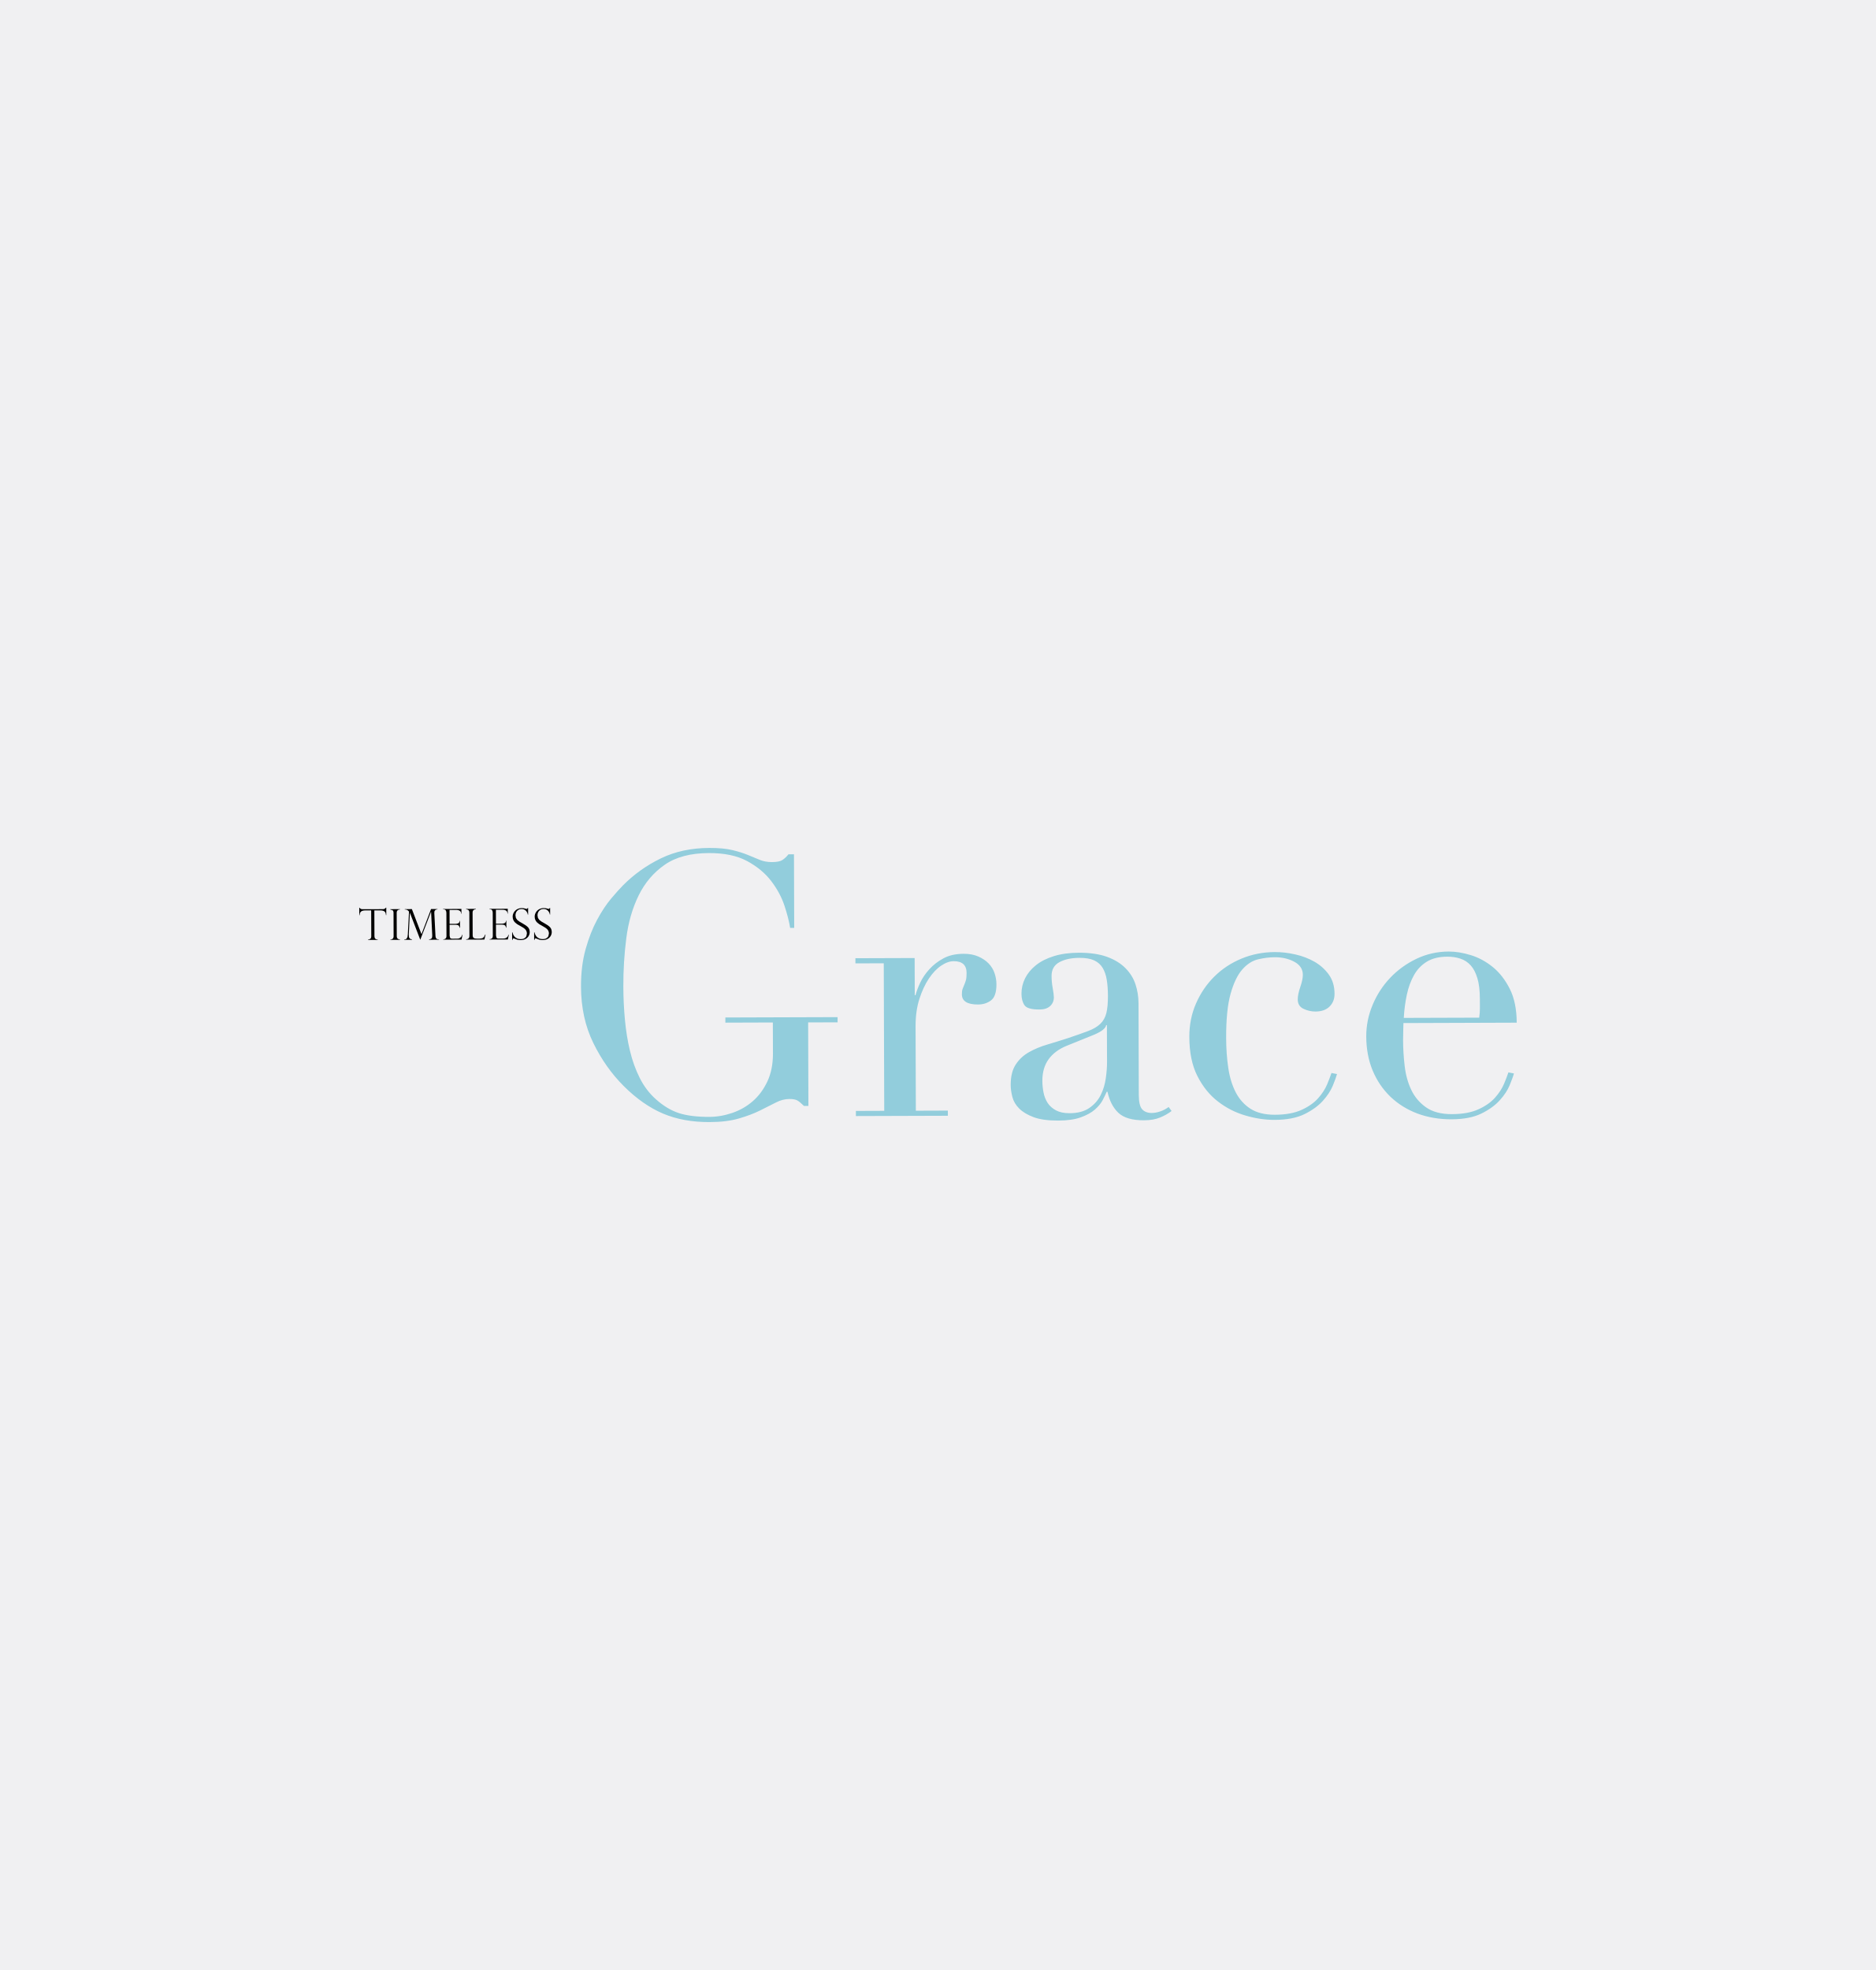
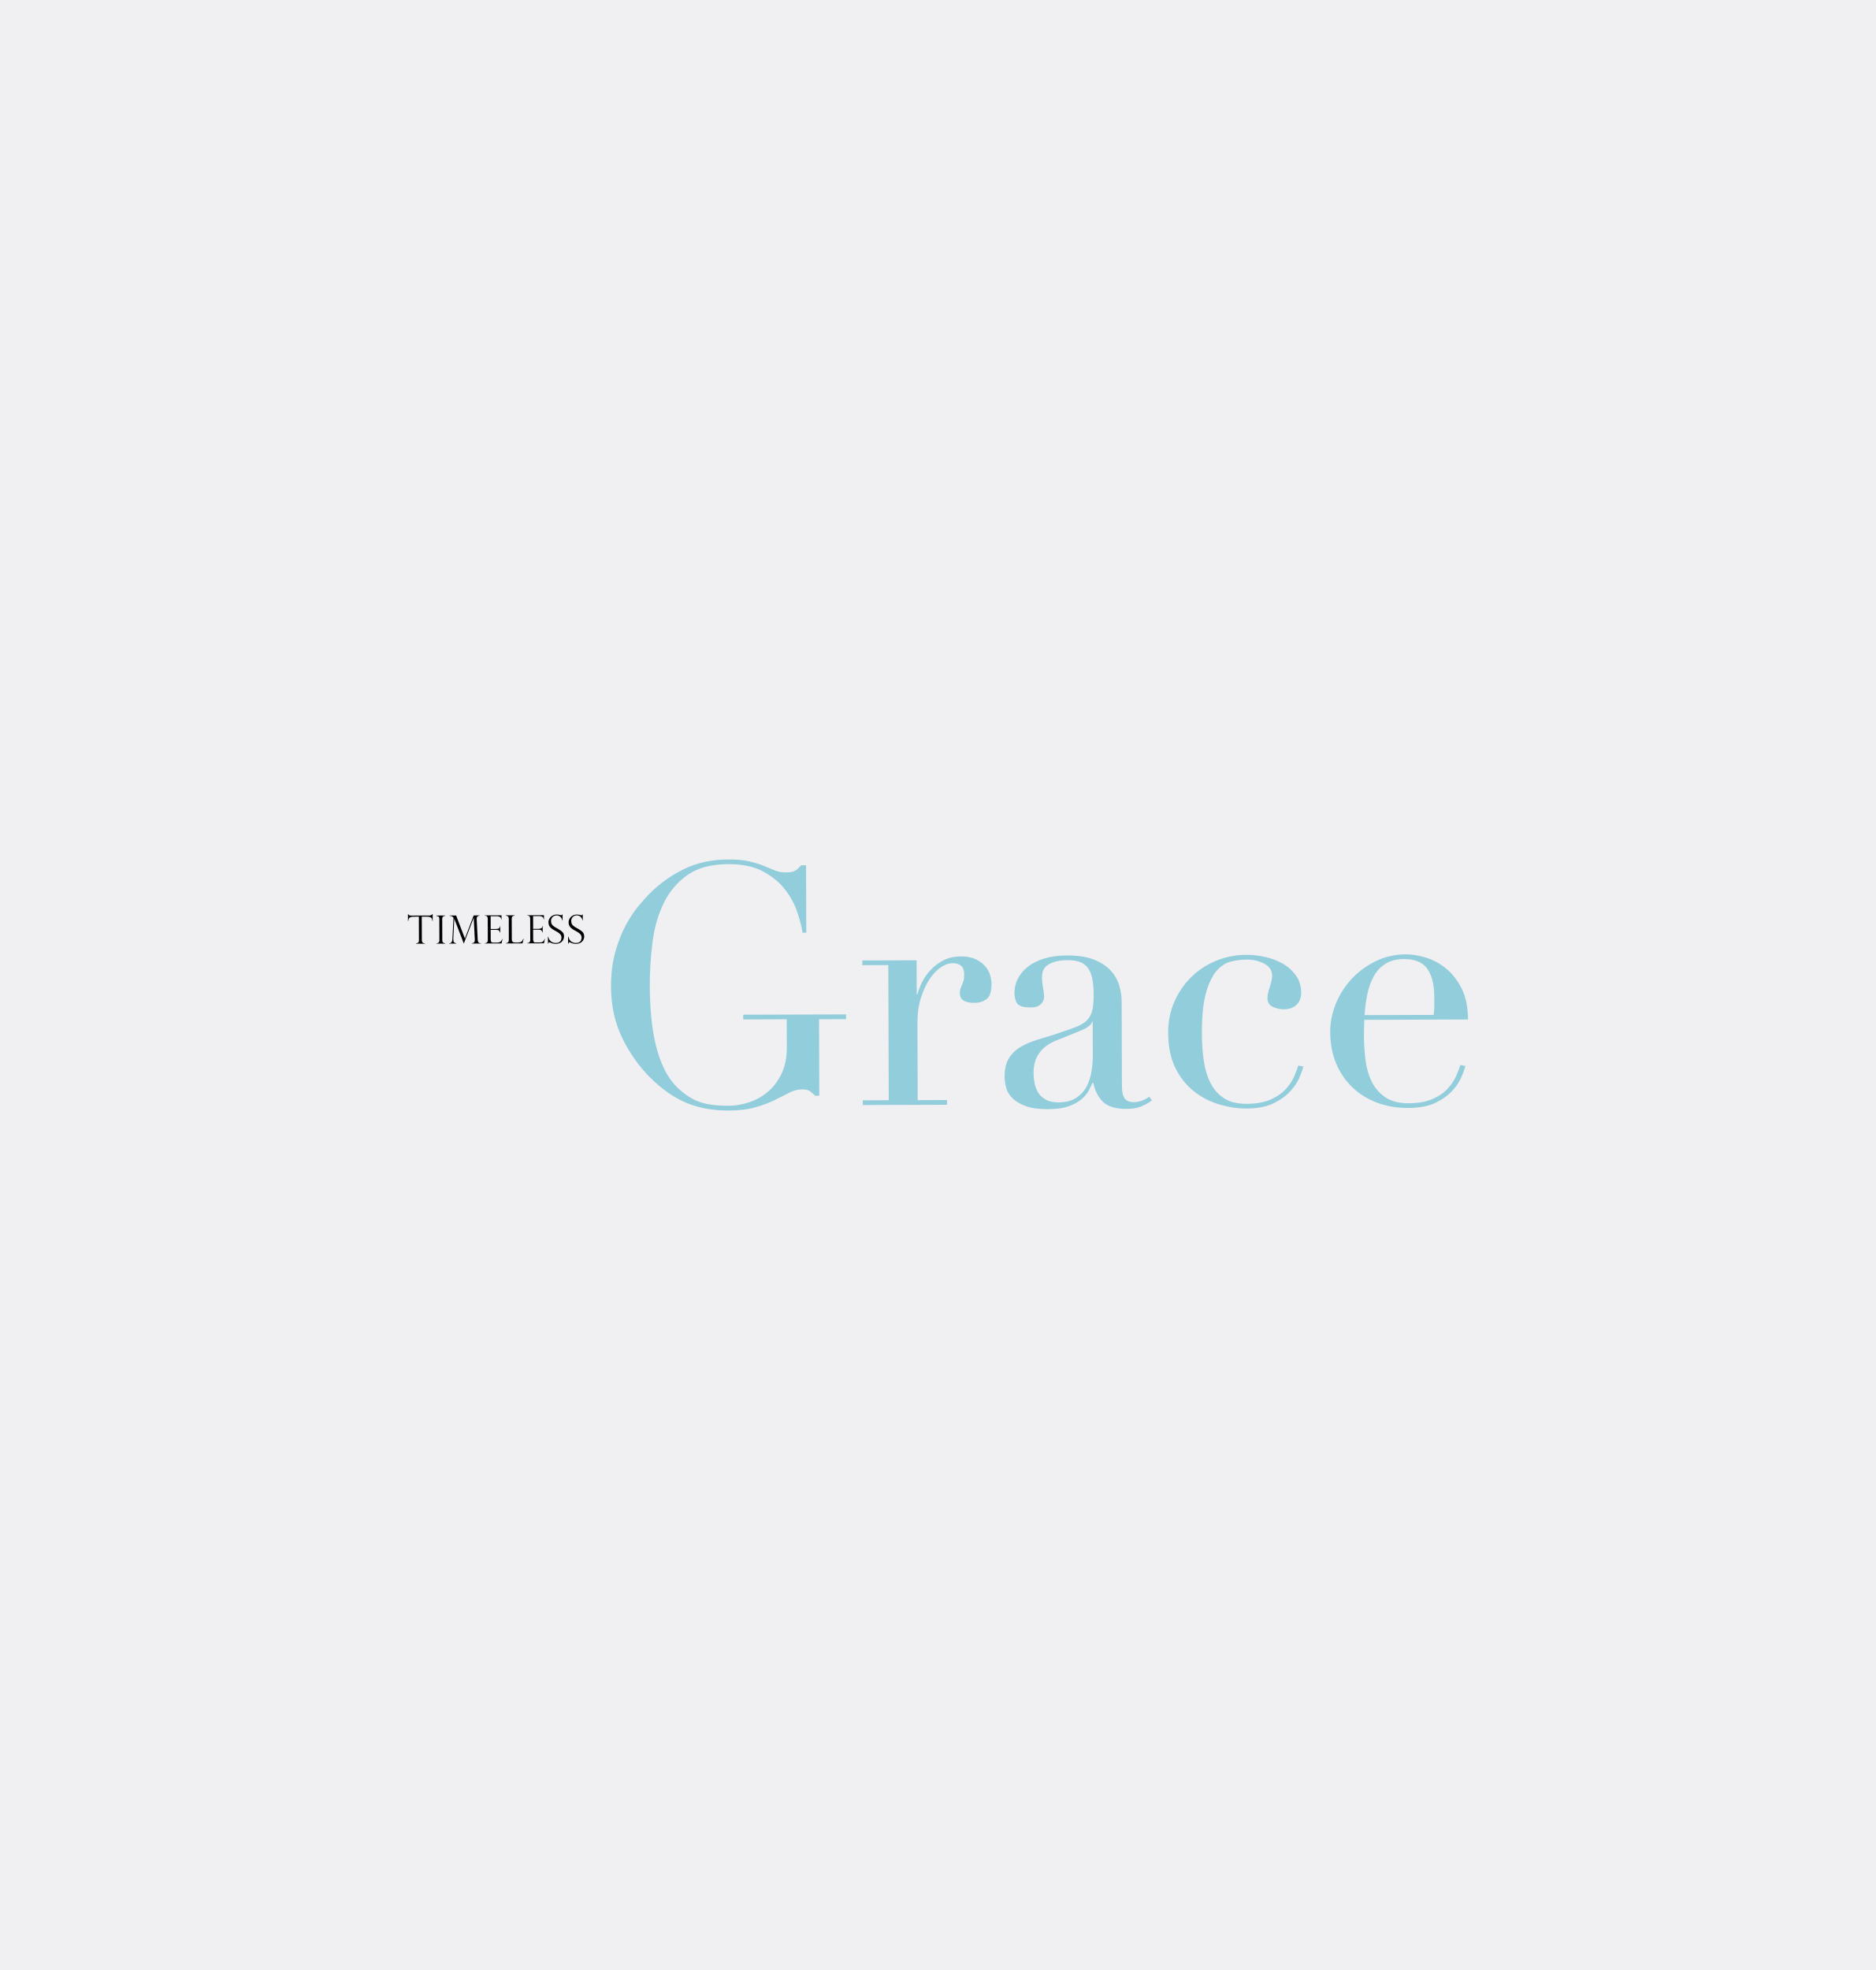
<svg xmlns="http://www.w3.org/2000/svg" width="200" height="210" viewBox="0 0 200 210">
  <path fill="#F0F0F2" d="M-21.5-14.5h243v239h-243v-239z" />
-   <path fill="#92CDDC" d="M89.297 108.979l-3.139.011.028 8.9-.473.002c-.287-.285-.524-.48-.707-.585-.183-.103-.47-.156-.863-.155-.472.002-.948.129-1.431.378-.483.252-1.044.534-1.683.848-.642.319-1.392.601-2.253.851-.864.252-1.908.38-3.138.384-1.856.006-3.506-.294-4.945-.904-1.44-.609-2.83-1.579-4.17-2.91-1.311-1.304-2.401-2.841-3.27-4.619-.867-1.775-1.304-3.773-1.312-5.997-.004-1.489.161-2.83.497-4.02.334-1.19.744-2.232 1.226-3.124.48-.89.976-1.637 1.482-2.241.509-.601.931-1.075 1.271-1.416 1.173-1.183 2.517-2.14 4.031-2.877 1.516-.737 3.239-1.109 5.174-1.115.995-.003 1.811.074 2.453.228.64.153 1.197.329 1.669.524l1.276.526c.378.154.804.23 1.276.229.524-.001.896-.075 1.117-.22.223-.143.438-.346.646-.609l.588-.002.025 7.845-.434.001c-.105-.679-.311-1.477-.613-2.391-.306-.913-.779-1.789-1.422-2.624-.645-.835-1.496-1.539-2.557-2.111-1.061-.571-2.415-.854-4.062-.85-1.962.006-3.534.421-4.721 1.25-1.188.828-2.112 1.914-2.774 3.264-.662 1.349-1.104 2.873-1.319 4.575-.218 1.699-.321 3.412-.315 5.139.004 1.177.059 2.354.168 3.529.108 1.176.288 2.286.54 3.331.251 1.045.601 2.013 1.048 2.9s1.025 1.646 1.733 2.271c.786.699 1.598 1.19 2.438 1.462.837.271 1.924.406 3.257.401.811-.002 1.621-.145 2.43-.421.811-.277 1.535-.688 2.175-1.242.64-.552 1.16-1.253 1.562-2.102.403-.852.603-1.85.599-3.002l-.011-3.295-5.06.017-.002-.55 11.964-.038.002.555h-.001v-.001zm1.952 9.445l3.021-.011-.051-15.728-3.021.01-.002-.549 6.316-.021.013 3.961h.078c.104-.392.271-.836.504-1.335.234-.499.561-.978.978-1.436.416-.459.918-.846 1.508-1.162.585-.315 1.296-.476 2.135-.479.603-.002 1.124.093 1.571.289.443.195.811.442 1.1.741.288.3.5.646.634 1.037.13.392.198.783.198 1.177.004.863-.191 1.437-.582 1.728-.391.288-.849.432-1.372.433-1.152.004-1.728-.358-1.729-1.089-.002-.236.022-.427.076-.572l.174-.433c.066-.143.124-.307.176-.489.053-.182.077-.445.076-.784-.004-.837-.462-1.254-1.378-1.25-.419.001-.864.16-1.333.476-.471.315-.908.775-1.311 1.377-.403.604-.741 1.33-1.013 2.181-.272.852-.407 1.825-.404 2.922l.029 8.983 3.412-.012.002.55-9.806.031.001-.546zm33.654.008c-.34.264-.745.495-1.214.689-.471.199-1.045.298-1.724.302-1.258.003-2.168-.265-2.732-.797-.564-.534-.951-1.283-1.164-2.249h-.078c-.104.235-.245.529-.426.883-.184.354-.465.694-.841 1.023-.378.326-.881.604-1.505.826-.629.227-1.427.339-2.395.343-1.097.004-1.974-.118-2.629-.363-.654-.246-1.165-.551-1.532-.917-.368-.365-.611-.775-.73-1.233-.12-.457-.181-.884-.181-1.274-.004-.915.178-1.648.543-2.198.363-.551.837-.991 1.428-1.318.585-.331 1.24-.601 1.958-.81.719-.213 1.442-.438 2.175-.675.865-.29 1.575-.539 2.136-.752.563-.21.997-.468 1.312-.769.316-.303.527-.683.645-1.14.115-.455.173-1.079.17-1.862-.003-.628-.044-1.19-.124-1.688-.079-.497-.227-.922-.436-1.274-.212-.352-.513-.62-.904-.803-.395-.18-.917-.272-1.57-.269-.863.002-1.578.155-2.138.458-.562.303-.84.794-.837 1.474 0 .445.043.882.125 1.315.076.429.118.751.12.96.002.366-.131.677-.391.924-.262.248-.64.373-1.134.374-.866.004-1.403-.149-1.613-.464-.21-.315-.314-.719-.316-1.215-.002-.575.126-1.125.386-1.648.263-.523.646-.988 1.156-1.394.506-.408 1.146-.73 1.917-.969.77-.238 1.653-.359 2.646-.362 1.205-.003 2.209.145 3.023.44.812.3 1.467.702 1.965 1.211.499.507.854 1.08 1.064 1.722.212.641.319 1.313.321 2.02l.03 9.766c.004.759.123 1.269.36 1.531.235.261.575.391 1.02.391.289-.002.589-.056.902-.164.316-.104.613-.262.902-.47l.31.425zm-6.893-9.156l-.078.002c-.054.337-.481.679-1.291 1.022l-2.938 1.188c-.834.342-1.475.822-1.916 1.437-.443.616-.663 1.385-.659 2.297.002.394.038.799.12 1.214.08.422.226.793.433 1.12.212.326.506.592.886.8.382.207.87.312 1.473.31.863-.003 1.56-.188 2.097-.558.533-.367.938-.824 1.21-1.377.274-.548.453-1.145.544-1.787.09-.64.134-1.222.132-1.745l-.014-3.922h.001v-.001zm24.53 5.215c-.076.289-.225.701-.445 1.237-.223.537-.574 1.076-1.055 1.611-.481.539-1.134 1.013-1.957 1.422-.823.406-1.887.612-3.195.617-.995.004-2.028-.149-3.101-.463-1.075-.312-2.059-.811-2.947-1.503-.892-.687-1.62-1.591-2.187-2.715-.57-1.124-.852-2.51-.857-4.157-.005-1.28.233-2.473.715-3.573.479-1.099 1.13-2.054 1.953-2.868.819-.814 1.785-1.451 2.896-1.912 1.108-.46 2.293-.693 3.546-.698.706-.002 1.432.079 2.177.249.747.167 1.429.426 2.046.775.615.35 1.126.809 1.534 1.368.407.563.613 1.248.615 2.057.002.55-.174 1.002-.527 1.354-.352.354-.853.533-1.506.536-.444 0-.873-.095-1.276-.29-.407-.193-.612-.527-.613-.995-.001-.37.092-.815.272-1.336.18-.525.273-.956.271-1.295-.002-.602-.307-1.063-.908-1.388-.604-.326-1.295-.486-2.081-.483-.574.001-1.17.077-1.785.222-.615.146-1.175.508-1.685 1.085-.505.577-.924 1.441-1.245 2.592-.325 1.152-.479 2.723-.473 4.71.004 1.125.078 2.185.225 3.176.146.996.41 1.863.792 2.606.383.743.908 1.331 1.576 1.76.667.428 1.54.643 2.61.64 1.149-.005 2.098-.178 2.841-.521.742-.338 1.332-.753 1.763-1.24.43-.482.749-.979.956-1.473.206-.498.362-.904.467-1.219l.588.112zm7.082-5.434c0 .262-.005.532-.019.805-.011.276-.018.622-.018 1.038.003.863.058 1.767.167 2.708.107.941.338 1.789.694 2.546.354.758.88 1.384 1.574 1.878.694.493 1.618.738 2.768.734 1.152-.004 2.098-.176 2.843-.521.746-.337 1.33-.754 1.762-1.239.429-.484.747-.979.956-1.474.208-.496.362-.903.465-1.217l.589.114c-.076.291-.229.702-.447 1.237-.22.537-.569 1.076-1.054 1.611-.483.54-1.132 1.013-1.957 1.421-.823.406-1.887.613-3.194.618-1.31.004-2.52-.201-3.631-.613-1.111-.417-2.074-1.019-2.888-1.797-.813-.784-1.443-1.715-1.895-2.799-.448-1.082-.674-2.294-.678-3.626-.004-1.149.221-2.27.676-3.355.453-1.087 1.077-2.05 1.873-2.889.798-.839 1.729-1.515 2.799-2.028 1.072-.513 2.22-.772 3.451-.776.729-.001 1.515.127 2.355.385.836.258 1.614.681 2.337 1.268.72.585 1.325 1.363 1.811 2.325.487.967.733 2.169.739 3.605l-12.078.041zm8.079-.576c.053-.364.075-.704.074-1.021l-.004-.979c-.002-.89-.089-1.623-.262-2.197-.172-.574-.407-1.033-.709-1.37-.304-.338-.67-.579-1.101-.723-.43-.142-.896-.213-1.392-.211-.888.003-1.623.183-2.194.536-.575.354-1.032.835-1.368 1.438-.339.603-.591 1.294-.76 2.082-.168.784-.277 1.607-.324 2.47l8.039-.025h.001z" />
-   <path d="M41.182 97.554h-.034c-.018-.213-.078-.353-.187-.413-.108-.062-.241-.094-.4-.094l-.651.002.01 2.749c.001.232.119.353.356.358v.036l-1.04.003v-.036c.096-.003.179-.033.246-.086.067-.056.102-.146.1-.276l-.009-2.749-.65.002c-.159 0-.291.032-.397.096-.108.062-.172.202-.188.415h-.034l-.003-.8h.034l.063.082.069.045.101.027.132.007 2.119-.007c.142 0 .251-.056.328-.164h.034l.001.803zm1.46-.641v.038c-.095 0-.18.027-.246.084-.069.055-.104.146-.104.275l.008 2.484c0 .125.037.218.11.275.074.057.153.084.241.084v.036l-1.037.003v-.036c.097 0 .176-.028.245-.084.07-.056.104-.149.104-.278l-.008-2.484c0-.135-.035-.229-.105-.28l-.247-.074v-.038l1.039-.005zm4-.013v.038l-.133.02-.088.045-.095.11-.022.177v.04l.122 2.431c.002.104.028.189.074.265.047.075.147.111.301.112v.036l-1.062.003v-.036c.139-.016.233-.056.282-.124.047-.066.068-.167.062-.307l-.122-2.515h-.011l-1.144 2.984-1.102-2.867h-.011l-.111 2.32.024.296.106.149.21.069v.036l-.824.002v-.036c.105 0 .185-.026.238-.076l.108-.182.036-.302.125-2.399-.027-.046-.065-.069-.074-.055-.131-.055-.157-.014v-.037l.761-.003 1.022 2.674 1.021-2.681.687-.003zm.6.035v-.038l1.95-.006.002.515h-.031c-.001-.274-.185-.411-.553-.411l-.682.002.004 1.487.599-.001c.121 0 .226-.021.317-.06.094-.038.146-.127.16-.265h.032l.003.742h-.032l-.075-.195-.11-.089-.098-.023-.167-.013-.629.001.004 1.163.051.227c.032.063.11.094.231.093l.487-.001c.117 0 .214-.018.289-.052l.177-.144.109-.219h.032l-.111.514-1.949.006v-.036h.043c.07 0 .139-.027.205-.085.066-.056.1-.147.099-.275l-.008-2.466c0-.1-.023-.187-.069-.262-.046-.074-.123-.111-.236-.111l-.044.002zm2.453 3.191h.046c.079 0 .148-.032.212-.094.062-.063.092-.152.092-.267l-.008-2.47c0-.136-.034-.23-.105-.283-.07-.054-.15-.082-.246-.085v-.037l1.046-.004v.038c-.092.003-.175.031-.243.085-.07.052-.107.148-.106.287l.009 2.389c0 .142.036.24.107.294.071.056.188.082.349.081l.281-.001.294-.044.176-.137.13-.258h.036l-.122.538-1.946.007v-.039h-.002zm2.489-3.207v-.037l1.95-.007.002.515h-.032c-.001-.274-.185-.412-.552-.411l-.683.003.005 1.487.601-.002c.119 0 .225-.021.316-.06.094-.038.146-.126.161-.265h.031l.003.742h-.031l-.076-.195-.11-.088-.097-.024-.168-.012-.63.001.004 1.163.052.228c.031.063.11.094.231.093l.486-.001c.118 0 .215-.019.289-.052l.179-.144.107-.22h.03l-.109.515-1.95.006v-.036h.043c.069 0 .139-.027.205-.084.066-.056.1-.148.099-.276l-.008-2.466c0-.1-.022-.187-.067-.261-.047-.074-.125-.111-.238-.111l-.043-.001zm4.118.578h-.033c-.022-.16-.091-.296-.21-.417-.117-.119-.274-.178-.467-.178-.126 0-.236.03-.334.091-.097.06-.172.138-.225.24-.054.103-.079.221-.079.351l.049.274.143.208.222.171.342.197c.239.131.428.26.561.392.134.128.202.309.203.538 0 .138-.035.273-.107.402-.071.128-.18.236-.325.32-.146.083-.324.125-.539.126-.133 0-.255-.014-.357-.042l-.318-.12-.091-.023-.061.034-.037.145h-.038l-.004-.819h.039c.055.238.156.42.312.542.154.124.343.185.563.184.167 0 .299-.031.398-.094.102-.063.17-.139.207-.227l.058-.27c0-.182-.058-.332-.169-.45-.111-.116-.282-.233-.513-.354l-.35-.198-.23-.185c-.075-.074-.141-.165-.186-.267-.046-.104-.069-.222-.07-.354 0-.154.04-.301.122-.443.08-.14.194-.254.344-.34.147-.084.319-.128.511-.129.143 0 .288.024.441.074l.095.018.101-.101h.033l.002.703h-.003v.001zm2.35-.007h-.033c-.022-.16-.092-.296-.21-.417-.117-.119-.274-.178-.467-.177-.126 0-.236.029-.334.09-.099.06-.174.139-.226.24-.055.103-.08.221-.079.352l.049.273.142.208.223.172.341.197c.239.131.43.26.562.393.133.128.202.31.203.539 0 .138-.036.273-.108.403-.072.128-.179.237-.324.32-.146.084-.324.126-.539.126-.133 0-.255-.014-.357-.042l-.318-.121-.092-.023-.06.034-.038.145h-.039l-.002-.819h.038c.055.237.156.42.312.542.154.124.343.184.562.184.168-.001.299-.031.399-.095s.17-.138.208-.228l.057-.268c0-.182-.058-.333-.169-.45-.112-.116-.282-.233-.513-.354l-.35-.198-.23-.184c-.075-.074-.14-.165-.185-.267-.047-.104-.071-.222-.071-.355 0-.154.04-.301.122-.442.079-.14.194-.254.345-.34.147-.083.318-.128.508-.128.144 0 .29.024.443.073l.095.019.101-.101h.033l.001.699z" />
+   <path fill="#92CDDC" d="M90.197 108.643l-2.875.011.025 8.151-.433.002c-.263-.262-.48-.44-.647-.537-.167-.094-.43-.143-.791-.142-.432.002-.868.118-1.311.346-.442.231-.956.49-1.542.777-.587.292-1.274.55-2.063.779-.791.23-1.747.349-2.874.352-1.7.006-3.211-.27-4.529-.828-1.319-.558-2.592-1.446-3.819-2.665-1.201-1.194-2.199-2.602-2.995-4.23-.794-1.626-1.194-3.455-1.202-5.492-.003-1.364.147-2.592.455-3.682.306-1.09.682-2.044 1.123-2.861.439-.815.894-1.5 1.357-2.053.466-.55.853-.984 1.164-1.297 1.074-1.083 2.305-1.959 3.692-2.635 1.388-.675 2.966-1.016 4.739-1.021.911-.003 1.659.067 2.247.209.586.14 1.096.301 1.528.479l1.169.482c.346.141.736.21 1.168.209.479 0 .82-.069 1.023-.202.205-.13.401-.316.592-.558l.539-.001.022 7.185-.397.001c-.096-.622-.284-1.353-.561-2.19-.281-.836-.713-1.639-1.302-2.403-.591-.765-1.371-1.41-2.342-1.934-.972-.523-2.212-.782-3.72-.778-1.797.005-3.237.385-4.324 1.145-1.088.758-1.935 1.753-2.541 2.989-.606 1.235-1.011 2.631-1.208 4.19-.2 1.556-.294 3.125-.289 4.707.003 1.078.054 2.155.154 3.232.099 1.077.264 2.093.495 3.05.23.957.55 1.845.96 2.656.409.812.938 1.509 1.587 2.081.72.641 1.464 1.089 2.233 1.339.767.247 1.762.371 2.983.367.743-.002 1.484-.133 2.225-.386.743-.255 1.406-.63 1.992-1.138.586-.506 1.062-1.147 1.431-1.925.369-.78.552-1.694.549-2.75l-.01-3.018-4.634.017-.002-.505 10.958-.035.001.51zm1.788 8.65l2.767-.01-.047-14.405-2.766.009-.002-.503 5.785-.019.012 3.628h.071c.095-.359.249-.766.461-1.223.214-.457.514-.896.896-1.315.381-.42.841-.775 1.381-1.064.535-.288 1.187-.436 1.955-.438.553-.002 1.029.085 1.439.265.405.179.742.405 1.006.679.266.275.459.592.582.95.119.358.181.717.181 1.078.004.791-.175 1.317-.533 1.583-.358.263-.777.395-1.256.396-1.056.004-1.583-.328-1.584-.997-.001-.216.021-.392.069-.524l.16-.397c.061-.131.113-.281.162-.447.048-.167.069-.408.068-.718-.004-.767-.424-1.148-1.262-1.145-.385.001-.791.146-1.221.436-.431.289-.832.709-1.201 1.261-.369.553-.679 1.218-.928 1.998-.249.779-.373 1.67-.37 2.676l.027 8.227 3.125-.011.003.504-8.982.029.002-.503zm30.822.007c-.311.242-.682.454-1.11.632-.433.183-.957.272-1.58.276-1.151.003-1.985-.242-2.502-.73s-.87-1.175-1.066-2.06h-.07c-.096.215-.225.485-.392.809-.168.325-.425.636-.769.938-.348.299-.808.553-1.379.757-.576.207-1.308.311-2.193.313-1.006.004-1.809-.108-2.408-.332-.599-.226-1.067-.505-1.403-.84-.337-.335-.56-.711-.668-1.129-.11-.419-.166-.811-.166-1.167-.004-.839.163-1.509.497-2.014.333-.505.767-.907 1.308-1.207.537-.303 1.136-.551 1.794-.742.658-.194 1.32-.401 1.991-.618.792-.266 1.443-.493 1.957-.688.515-.192.913-.429 1.202-.705s.482-.625.59-1.043c.105-.417.158-.988.156-1.706-.003-.574-.041-1.089-.114-1.545-.072-.455-.208-.844-.399-1.167-.193-.322-.47-.568-.828-.735-.361-.165-.839-.249-1.438-.247-.79.002-1.445.142-1.958.419-.515.278-.769.727-.768 1.35 0 .408.04.808.115 1.205.069.393.108.688.11.879.002.335-.119.62-.358.847s-.586.341-1.038.341c-.794.005-1.285-.136-1.478-.424s-.288-.658-.29-1.112c-.002-.527.116-1.031.354-1.51.24-.479.592-.905 1.059-1.277.463-.374 1.049-.668 1.755-.888.706-.218 1.515-.329 2.424-.332 1.104-.002 2.023.133 2.769.403.744.274 1.344.643 1.8 1.109.457.464.782.989.975 1.577.193.587.292 1.203.294 1.85l.027 8.944c.004.695.113 1.162.33 1.402.215.239.526.357.934.357.265-.002.54-.051.827-.15.288-.095.562-.239.825-.43l.282.39zm-6.313-8.386l-.071.002c-.05.31-.44.622-1.183.937l-2.69 1.088c-.764.313-1.351.754-1.755 1.316-.406.564-.607 1.269-.604 2.104.002.36.035.731.11 1.11.073.387.207.727.396 1.027.193.298.464.542.811.731.351.189.798.286 1.35.284.79-.003 1.429-.172 1.92-.512.489-.335.86-.754 1.109-1.261.251-.501.414-1.049.497-1.637.083-.585.124-1.118.122-1.598l-.014-3.592h.001v.001zm22.467 4.777c-.07.264-.207.641-.407 1.133-.205.492-.525.985-.967 1.475-.44.494-1.038.928-1.792 1.303-.754.372-1.729.561-2.926.565-.912.003-1.858-.137-2.841-.424-.984-.286-1.886-.743-2.699-1.377-.816-.63-1.483-1.458-2.004-2.486-.521-1.029-.779-2.299-.784-3.808-.004-1.173.214-2.266.655-3.272.438-1.006 1.034-1.881 1.788-2.626.751-.746 1.636-1.329 2.652-1.751 1.015-.421 2.1-.634 3.248-.639.646-.002 1.312.072 1.994.228.684.153 1.309.39 1.874.71.563.32 1.031.741 1.404 1.253.373.516.562 1.143.562 1.884.002.504-.159.917-.481 1.24-.323.324-.781.488-1.379.491-.407 0-.8-.088-1.169-.266-.372-.177-.561-.483-.562-.911 0-.339.085-.746.25-1.224.165-.481.249-.875.248-1.186-.002-.551-.281-.974-.831-1.271-.554-.298-1.188-.445-1.906-.442-.526 0-1.071.07-1.635.203-.563.134-1.076.465-1.544.994-.462.528-.846 1.32-1.14 2.374-.298 1.055-.438 2.494-.433 4.314.004 1.03.07 2 .206 2.908.133.912.375 1.706.725 2.387.351.681.831 1.22 1.443 1.611.611.393 1.411.589 2.391.587 1.053-.005 1.922-.163 2.602-.478.68-.31 1.22-.689 1.615-1.136.394-.441.686-.896.875-1.35.189-.456.332-.828.428-1.116l.54.103zm6.486-4.977c0 .239-.005.487-.018.737-.011.254-.017.57-.017.951.003.791.053 1.618.153 2.479.098.862.309 1.639.635 2.332.324.694.807 1.268 1.441 1.721.636.451 1.483.675 2.536.671 1.054-.003 1.922-.16 2.604-.477.684-.309 1.218-.69 1.613-1.135.394-.443.686-.896.877-1.35.189-.454.33-.827.426-1.115l.538.105c-.069.267-.209.643-.409 1.132-.201.492-.521.986-.965 1.477-.442.493-1.037.927-1.792 1.301-.754.371-1.729.562-2.926.566-1.199.004-2.309-.185-3.325-.562-1.019-.382-1.9-.934-2.646-1.646-.744-.719-1.321-1.571-1.735-2.563-.411-.991-.617-2.103-.621-3.322-.004-1.052.202-2.078.619-3.072.415-.995.986-1.877 1.716-2.646.73-.768 1.584-1.387 2.562-1.857.982-.47 2.033-.707 3.161-.711.668-.001 1.388.116 2.156.353.766.236 1.479.624 2.142 1.162.659.536 1.213 1.249 1.658 2.129.446.886.671 1.986.677 3.301l-11.06.039zm7.4-.527c.048-.333.067-.645.067-.936l-.003-.896c-.002-.814-.083-1.486-.241-2.012-.157-.526-.373-.946-.649-1.255-.277-.31-.613-.53-1.008-.662-.394-.13-.821-.195-1.275-.193-.812.003-1.486.168-2.009.491-.526.324-.945.765-1.253 1.317-.311.552-.541 1.185-.696 1.907-.154.719-.254 1.472-.297 2.262l7.364-.023z" />
+   <path d="M46.13 98.179h-.032c-.016-.196-.071-.324-.171-.378-.099-.057-.221-.086-.366-.086l-.596.002.009 2.518c.001.212.109.323.326.328v.033l-.953.003v-.033c.088-.003.164-.03.225-.079.062-.052.094-.134.092-.253l-.008-2.518-.596.002c-.146 0-.267.029-.364.088-.099.057-.157.185-.172.38h-.031l-.003-.733h.031l.058.075.063.042.093.025.121.006 1.94-.006c.13 0 .23-.052.301-.15h.031l.002.734zm1.337-.587v.035c-.087 0-.165.024-.226.077-.063.05-.095.134-.095.252l.007 2.275c0 .114.034.2.101.251.067.053.14.077.22.077v.033l-.95.002v-.033c.089 0 .162-.026.225-.077.064-.052.095-.137.095-.255l-.007-2.275c0-.124-.032-.21-.096-.257l-.226-.067v-.035l.952-.003zm3.664-.012v.035l-.122.018-.081.042-.087.101-.02.162v.037l.111 2.226c.002.096.026.174.068.243.043.069.135.102.275.103v.033l-.973.003v-.033c.127-.015.214-.051.259-.114.043-.06.062-.153.057-.281l-.112-2.303h-.01l-1.048 2.733-1.009-2.626h-.01l-.102 2.125.022.271.097.136.192.063v.033l-.754.002v-.033c.096 0 .17-.024.218-.069l.099-.167.033-.277.114-2.197-.024-.042-.06-.063-.068-.05-.12-.051-.144-.012v-.034l.697-.002.936 2.449.935-2.456.631-.005zm.549.032v-.035l1.786-.005.002.472h-.028c0-.251-.169-.376-.506-.376l-.625.002.004 1.361h.548c.111 0 .207-.02.291-.055.086-.035.134-.116.146-.242h.03l.002.679h-.029l-.069-.179-.101-.081-.09-.021-.153-.012-.576.001.003 1.065.046.208c.03.058.101.086.211.085l.446-.001c.107 0 .196-.017.265-.048l.162-.131.1-.201h.03l-.102.471-1.785.005v-.033h.039c.064 0 .127-.025.188-.078.061-.051.092-.135.091-.251l-.006-2.26c0-.091-.021-.171-.063-.24-.042-.068-.113-.102-.216-.102l-.041.002zm2.247 2.923h.042c.072 0 .135-.03.194-.086.057-.058.084-.14.084-.245l-.007-2.263c0-.124-.031-.21-.096-.259-.064-.05-.137-.075-.226-.078v-.034l.958-.003v.034c-.084.003-.16.029-.223.078-.064.048-.098.136-.097.263l.009 2.188c0 .13.033.22.098.27.065.051.172.075.32.074l.257-.001.269-.04.162-.126.119-.236h.033l-.112.493-1.783.006v-.036h-.001zm2.28-2.938v-.034l1.786-.006.002.472h-.029c-.001-.251-.169-.377-.506-.376l-.625.002.004 1.362.55-.002c.109 0 .207-.019.29-.054.086-.035.134-.116.147-.243h.028l.002.68h-.028l-.07-.179-.101-.081-.089-.022-.154-.011-.577.001.003 1.065.048.209c.028.058.101.085.212.085l.445-.001c.108 0 .197-.018.265-.047l.164-.132.098-.202h.027l-.1.472-1.786.005v-.033h.04c.063 0 .127-.025.188-.077.06-.051.091-.136.091-.253l-.007-2.258c0-.092-.021-.171-.062-.239-.043-.067-.115-.102-.218-.102l-.038-.001zm3.771.529h-.03c-.02-.146-.083-.271-.192-.382-.107-.109-.251-.163-.428-.163-.116 0-.216.028-.306.083-.088.055-.157.126-.206.22-.05.094-.072.203-.072.321l.044.251.131.19.203.157.313.181c.219.12.393.238.514.359.123.117.185.283.186.493 0 .126-.032.25-.098.368-.065.117-.165.216-.298.292-.134.076-.297.115-.494.116-.122 0-.233-.013-.327-.039l-.292-.11-.083-.021-.056.031-.034.133h-.033l-.003-.75h.036c.05.218.143.384.286.496.141.113.314.169.516.168.153 0 .273-.028.364-.086.094-.058.156-.127.189-.208l.053-.247c0-.167-.053-.304-.154-.413-.102-.106-.258-.213-.47-.324l-.321-.181-.21-.169c-.069-.067-.129-.151-.17-.245-.042-.095-.063-.203-.064-.324 0-.141.036-.275.111-.406.073-.128.178-.232.315-.311.134-.077.292-.117.468-.119.131 0 .264.022.404.068l.086.017.093-.092h.03l.002.644-.003.002zm2.152-.005h-.03c-.02-.147-.084-.271-.192-.382-.107-.109-.251-.163-.428-.162-.115 0-.216.026-.306.083-.091.055-.159.127-.207.22-.05.094-.073.202-.072.323l.044.25.13.191.204.157.312.18c.219.12.394.238.515.36.122.118.185.284.186.494 0 .126-.033.25-.099.369-.066.117-.164.217-.297.293-.133.077-.297.115-.494.115-.122 0-.233-.013-.327-.039l-.292-.111-.084-.021-.055.031-.035.133h-.036l-.002-.75h.035c.05.217.143.384.286.496.142.114.314.168.515.168.154 0 .274-.028.366-.086s.155-.126.19-.209l.052-.246c0-.167-.053-.305-.155-.412-.103-.106-.258-.213-.47-.324l-.32-.181-.211-.168c-.068-.068-.128-.151-.169-.245-.043-.095-.065-.204-.065-.325 0-.141.037-.275.112-.405.073-.128.178-.232.316-.312.135-.076.291-.117.465-.117.132 0 .266.022.406.067l.087.018.092-.093h.03l.003.64z" />
</svg>
